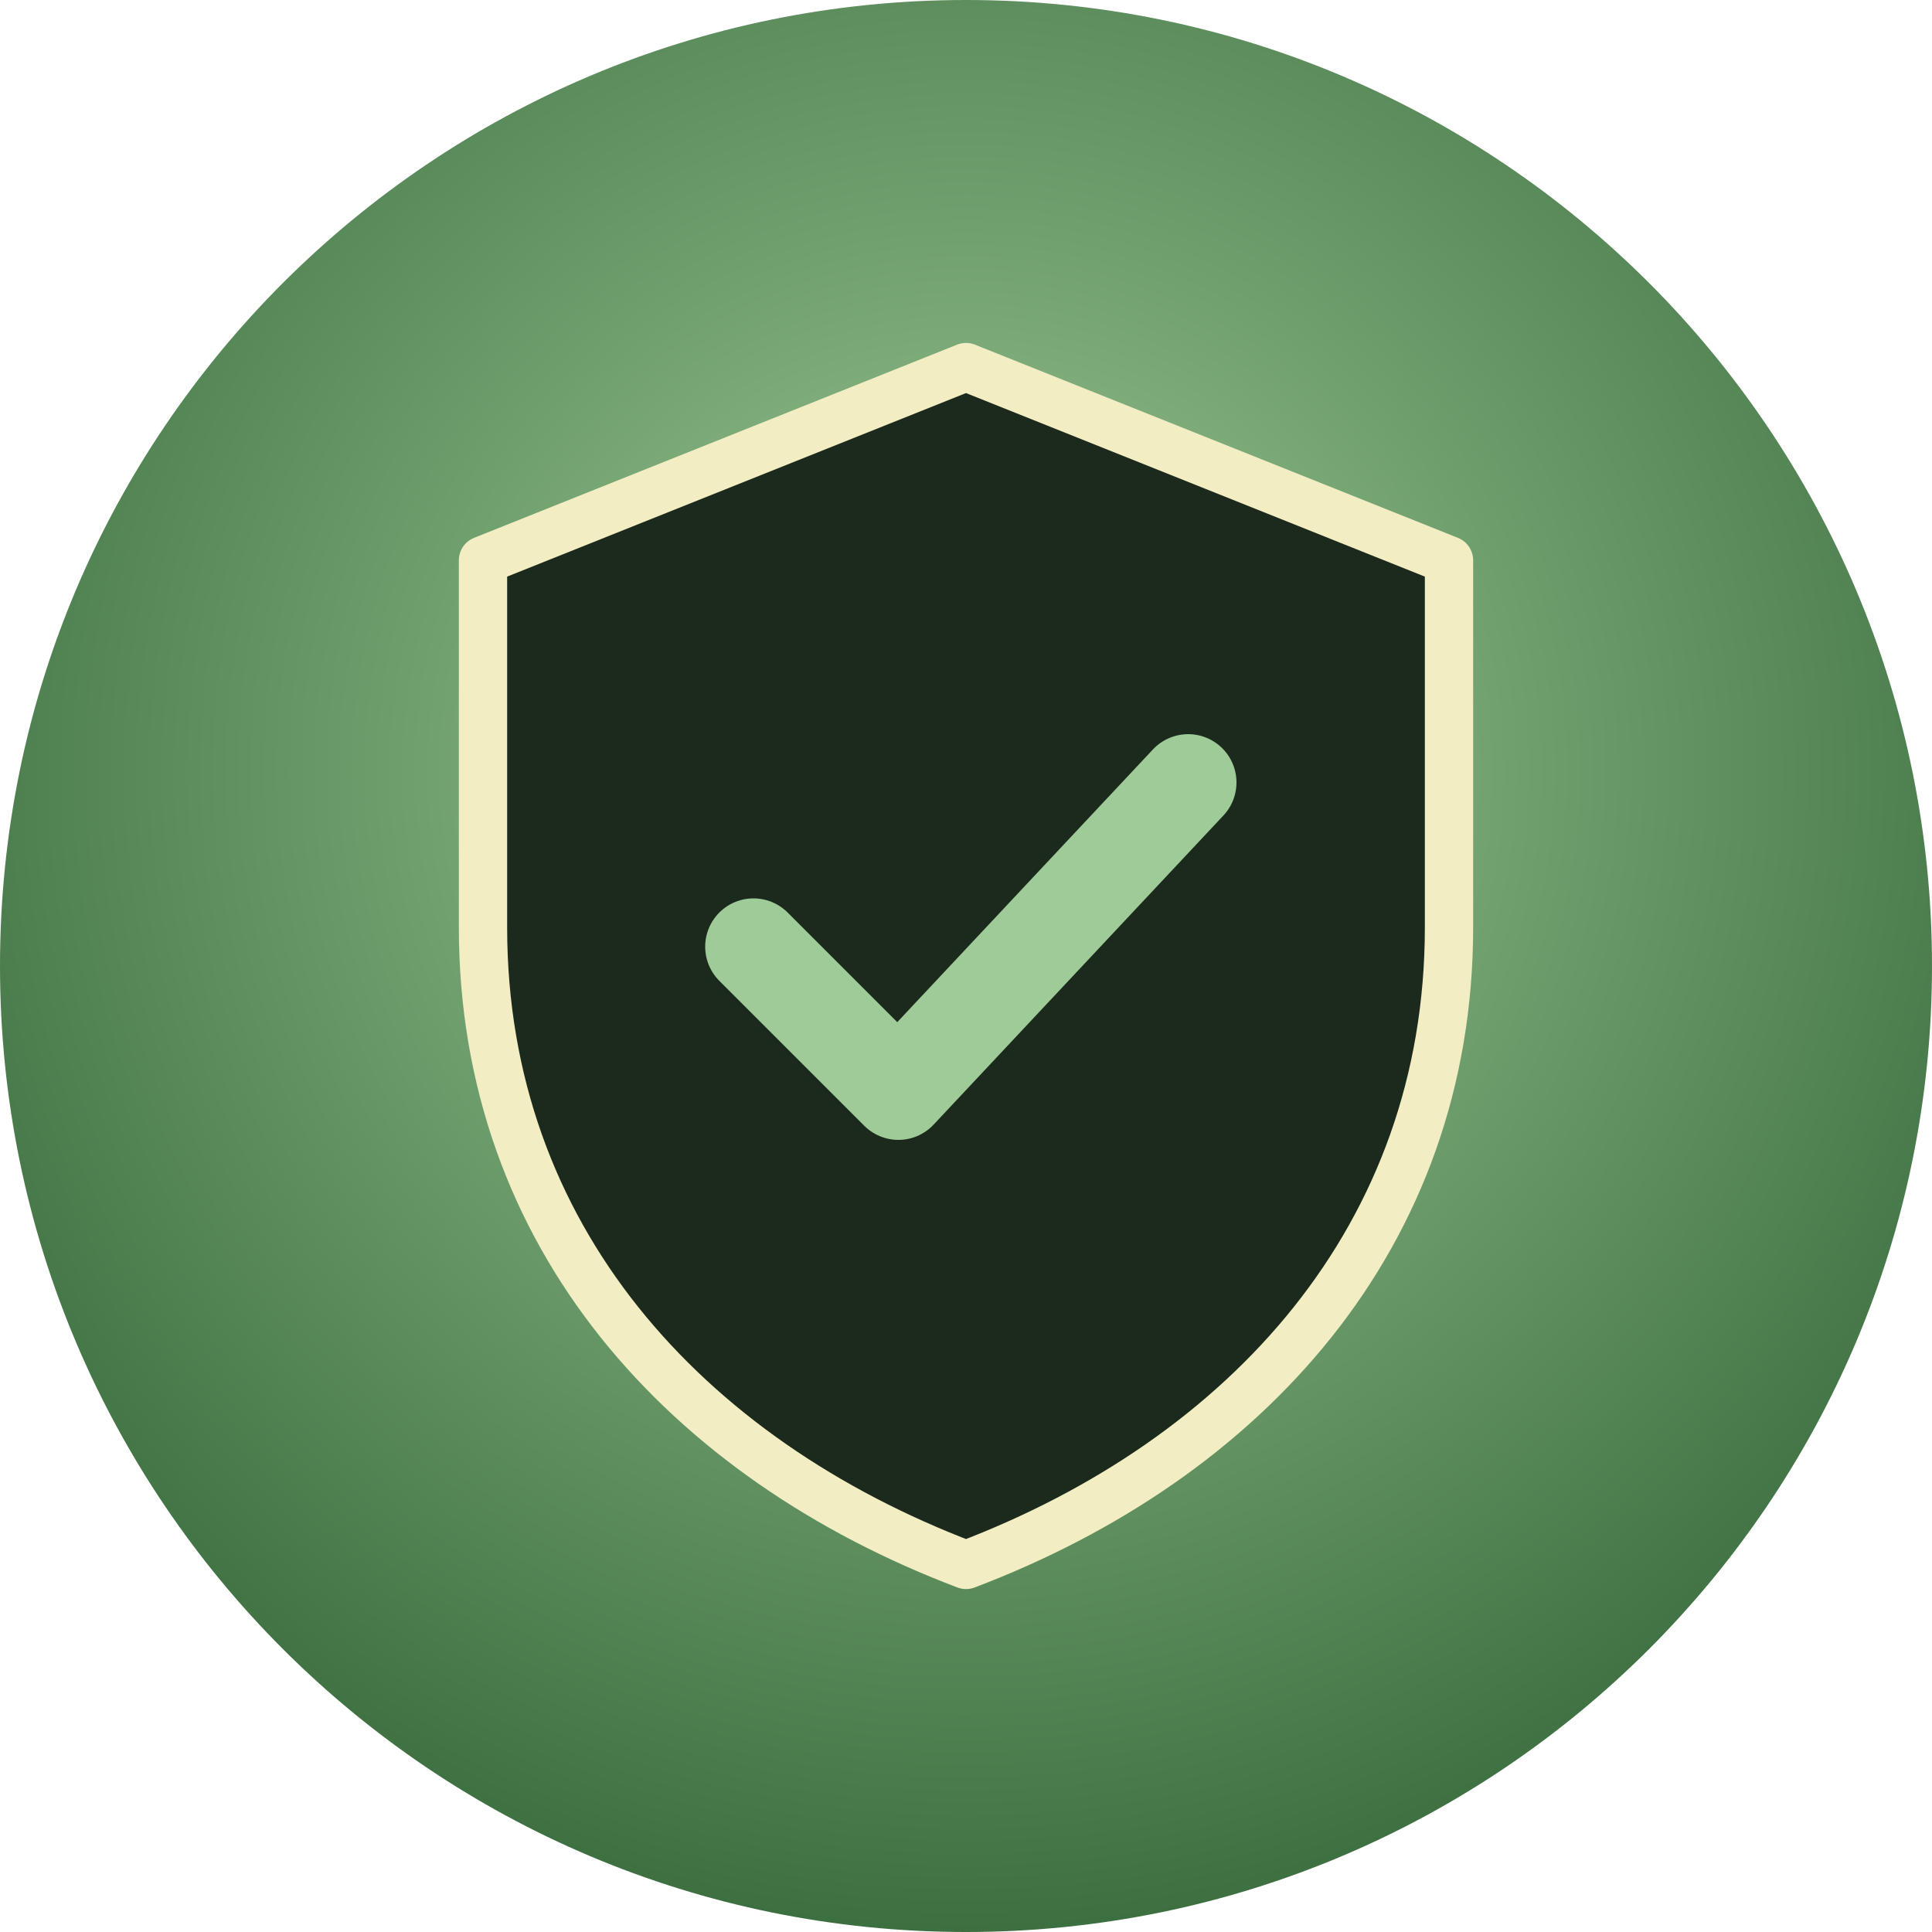
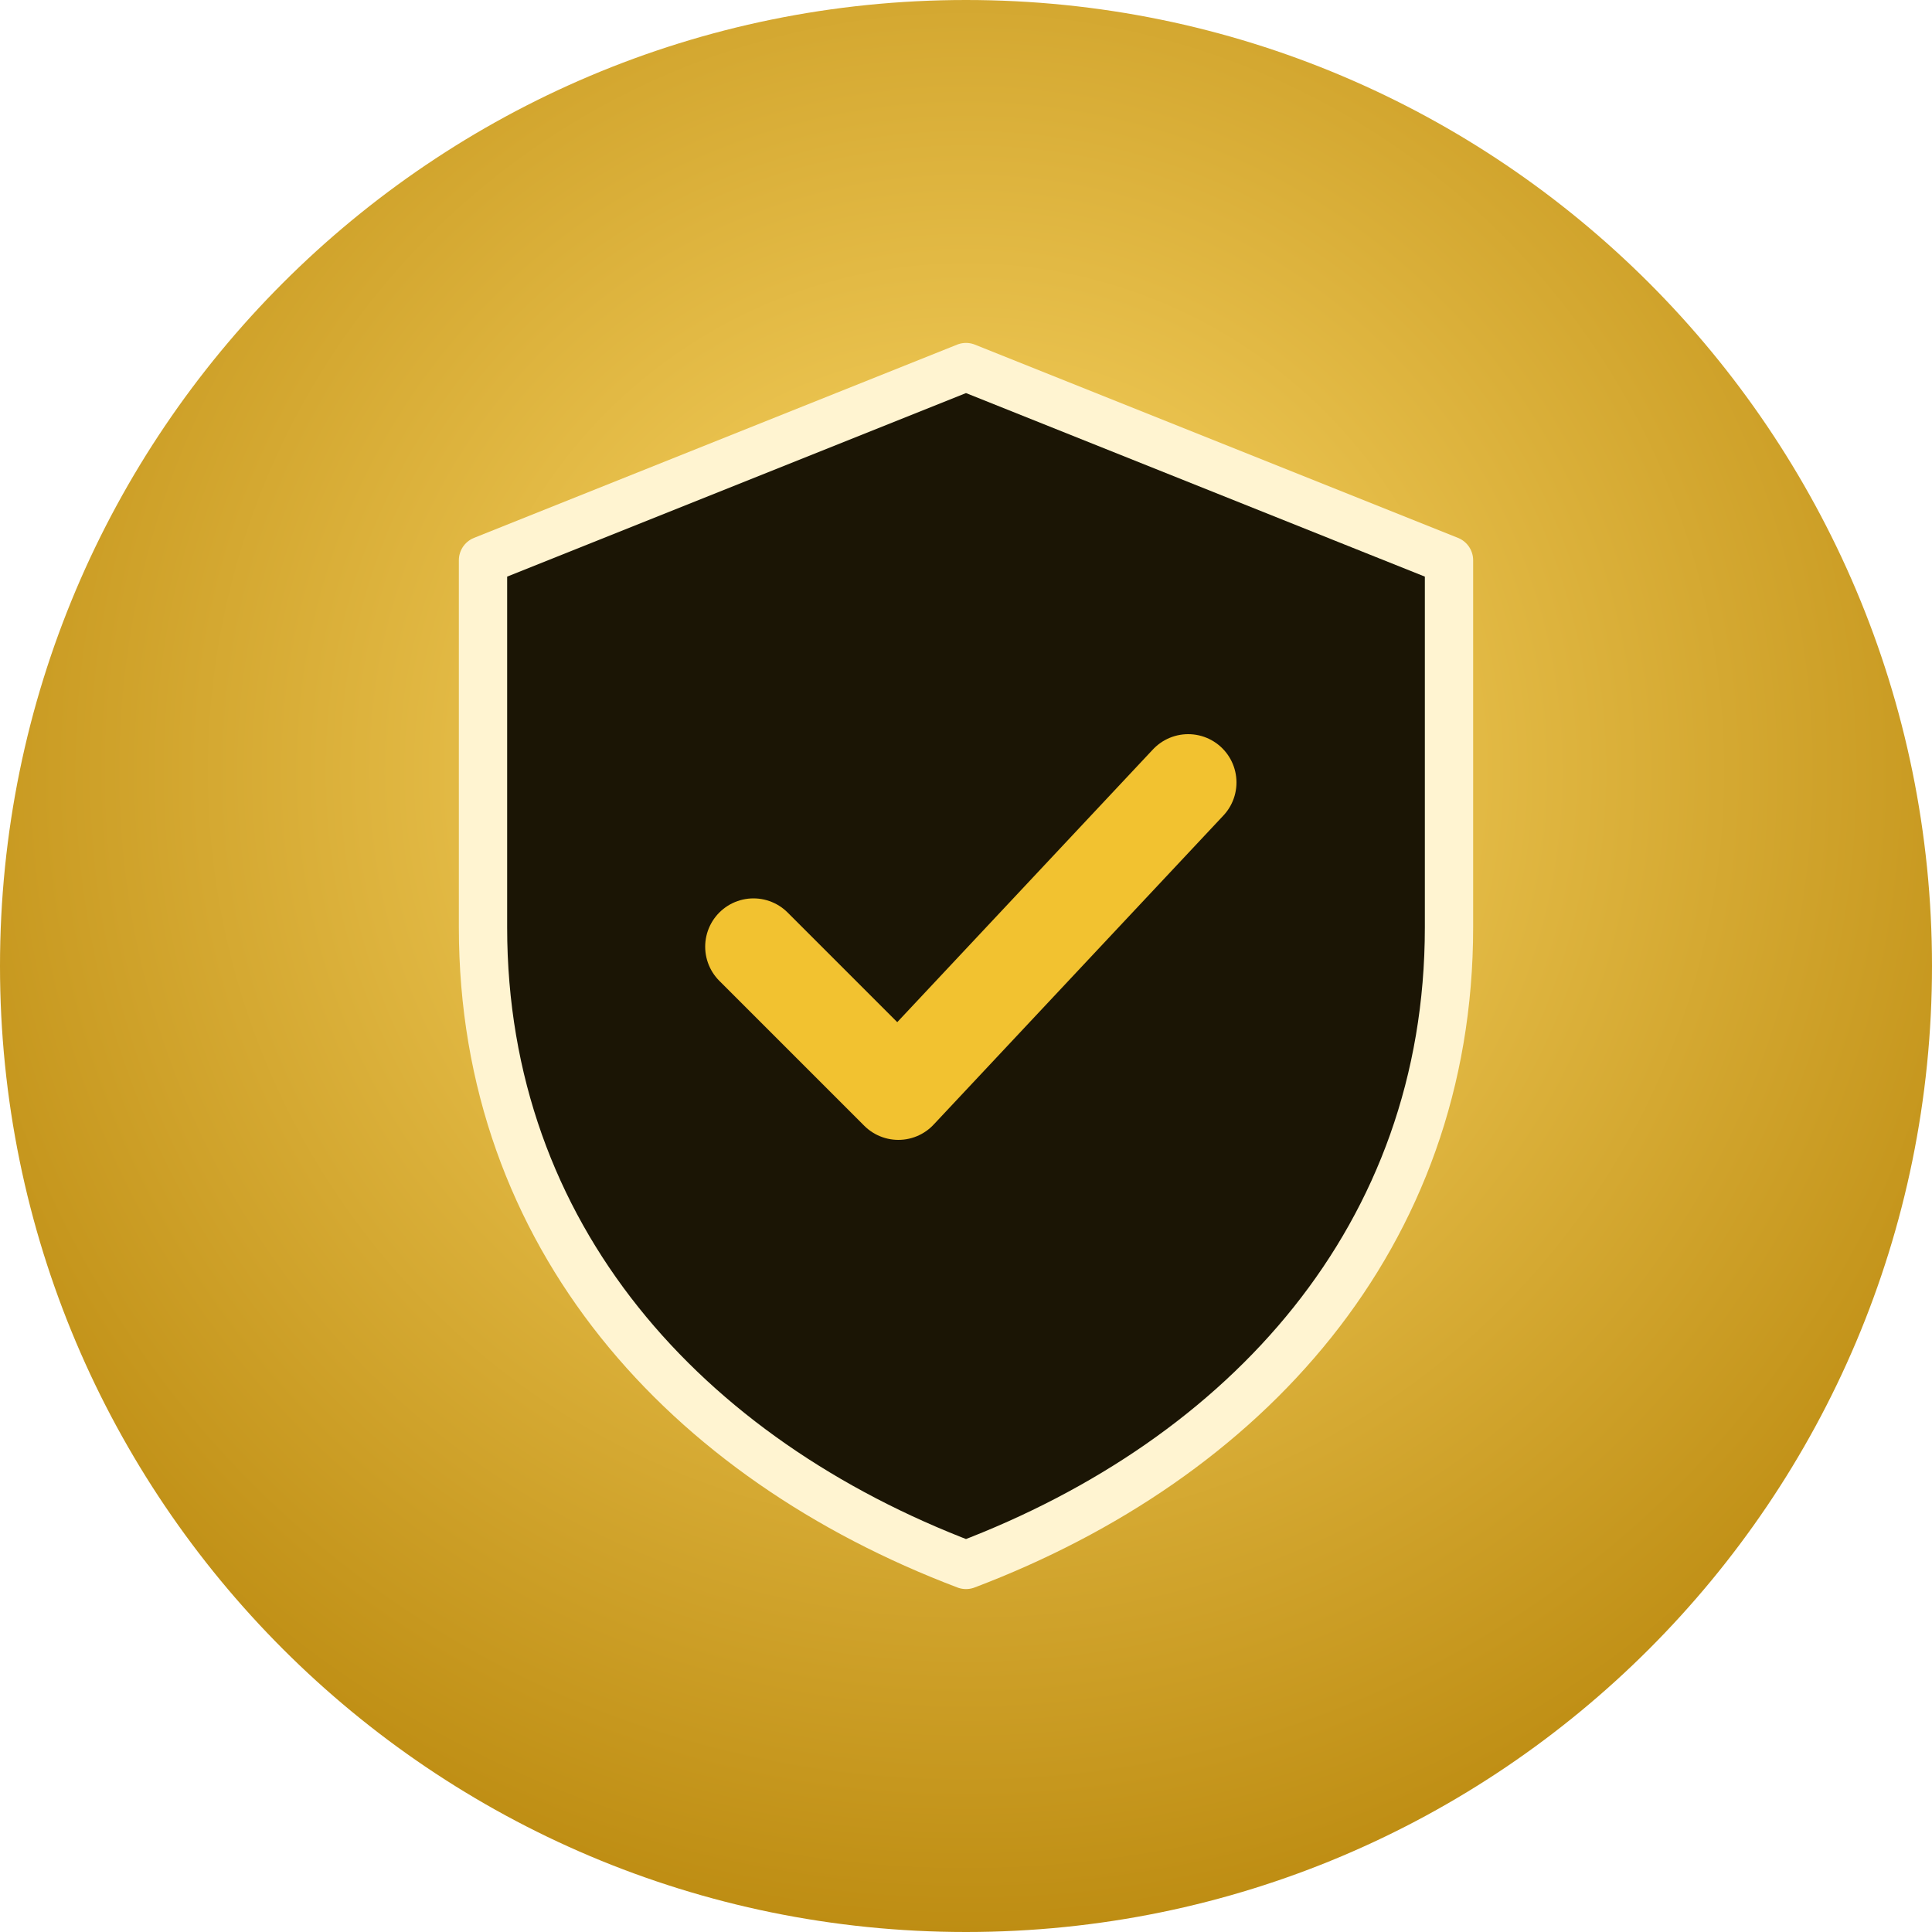
<svg xmlns="http://www.w3.org/2000/svg" viewBox="0 0 200 200">
  <defs>
    <radialGradient id="g" cx="50%" cy="40%" r="65%">
-       <stop offset="0" stop-color="#9fcb98" />
-       <stop offset="1" stop-color="#346739" />
+       <stop offset="0" stop-color="#ffdc6b" />
+       <stop offset="1" stop-color="#b8860b" />
    </radialGradient>
  </defs>
  <circle cx="100" cy="100" r="100" fill="url(#g)" />
-   <path d="M100 38 150 58v38c0 32-21 55-50 66-29-11-50-34-50-66V58z" fill="#1b2a1c" stroke="#f2edc2" stroke-width="5" stroke-linejoin="round" />
-   <path d="M78 98l15 15 30-32" fill="none" stroke="#9fcb98" stroke-width="10" stroke-linecap="round" stroke-linejoin="round" />
+   <path d="M100 38 150 58v38c0 32-21 55-50 66-29-11-50-34-50-66V58z" fill="#1b1505" stroke="#fff4d1" stroke-width="5" stroke-linejoin="round" />
+   <path d="M78 98l15 15 30-32" fill="none" stroke="#f2c230" stroke-width="10" stroke-linecap="round" stroke-linejoin="round" />
</svg>
